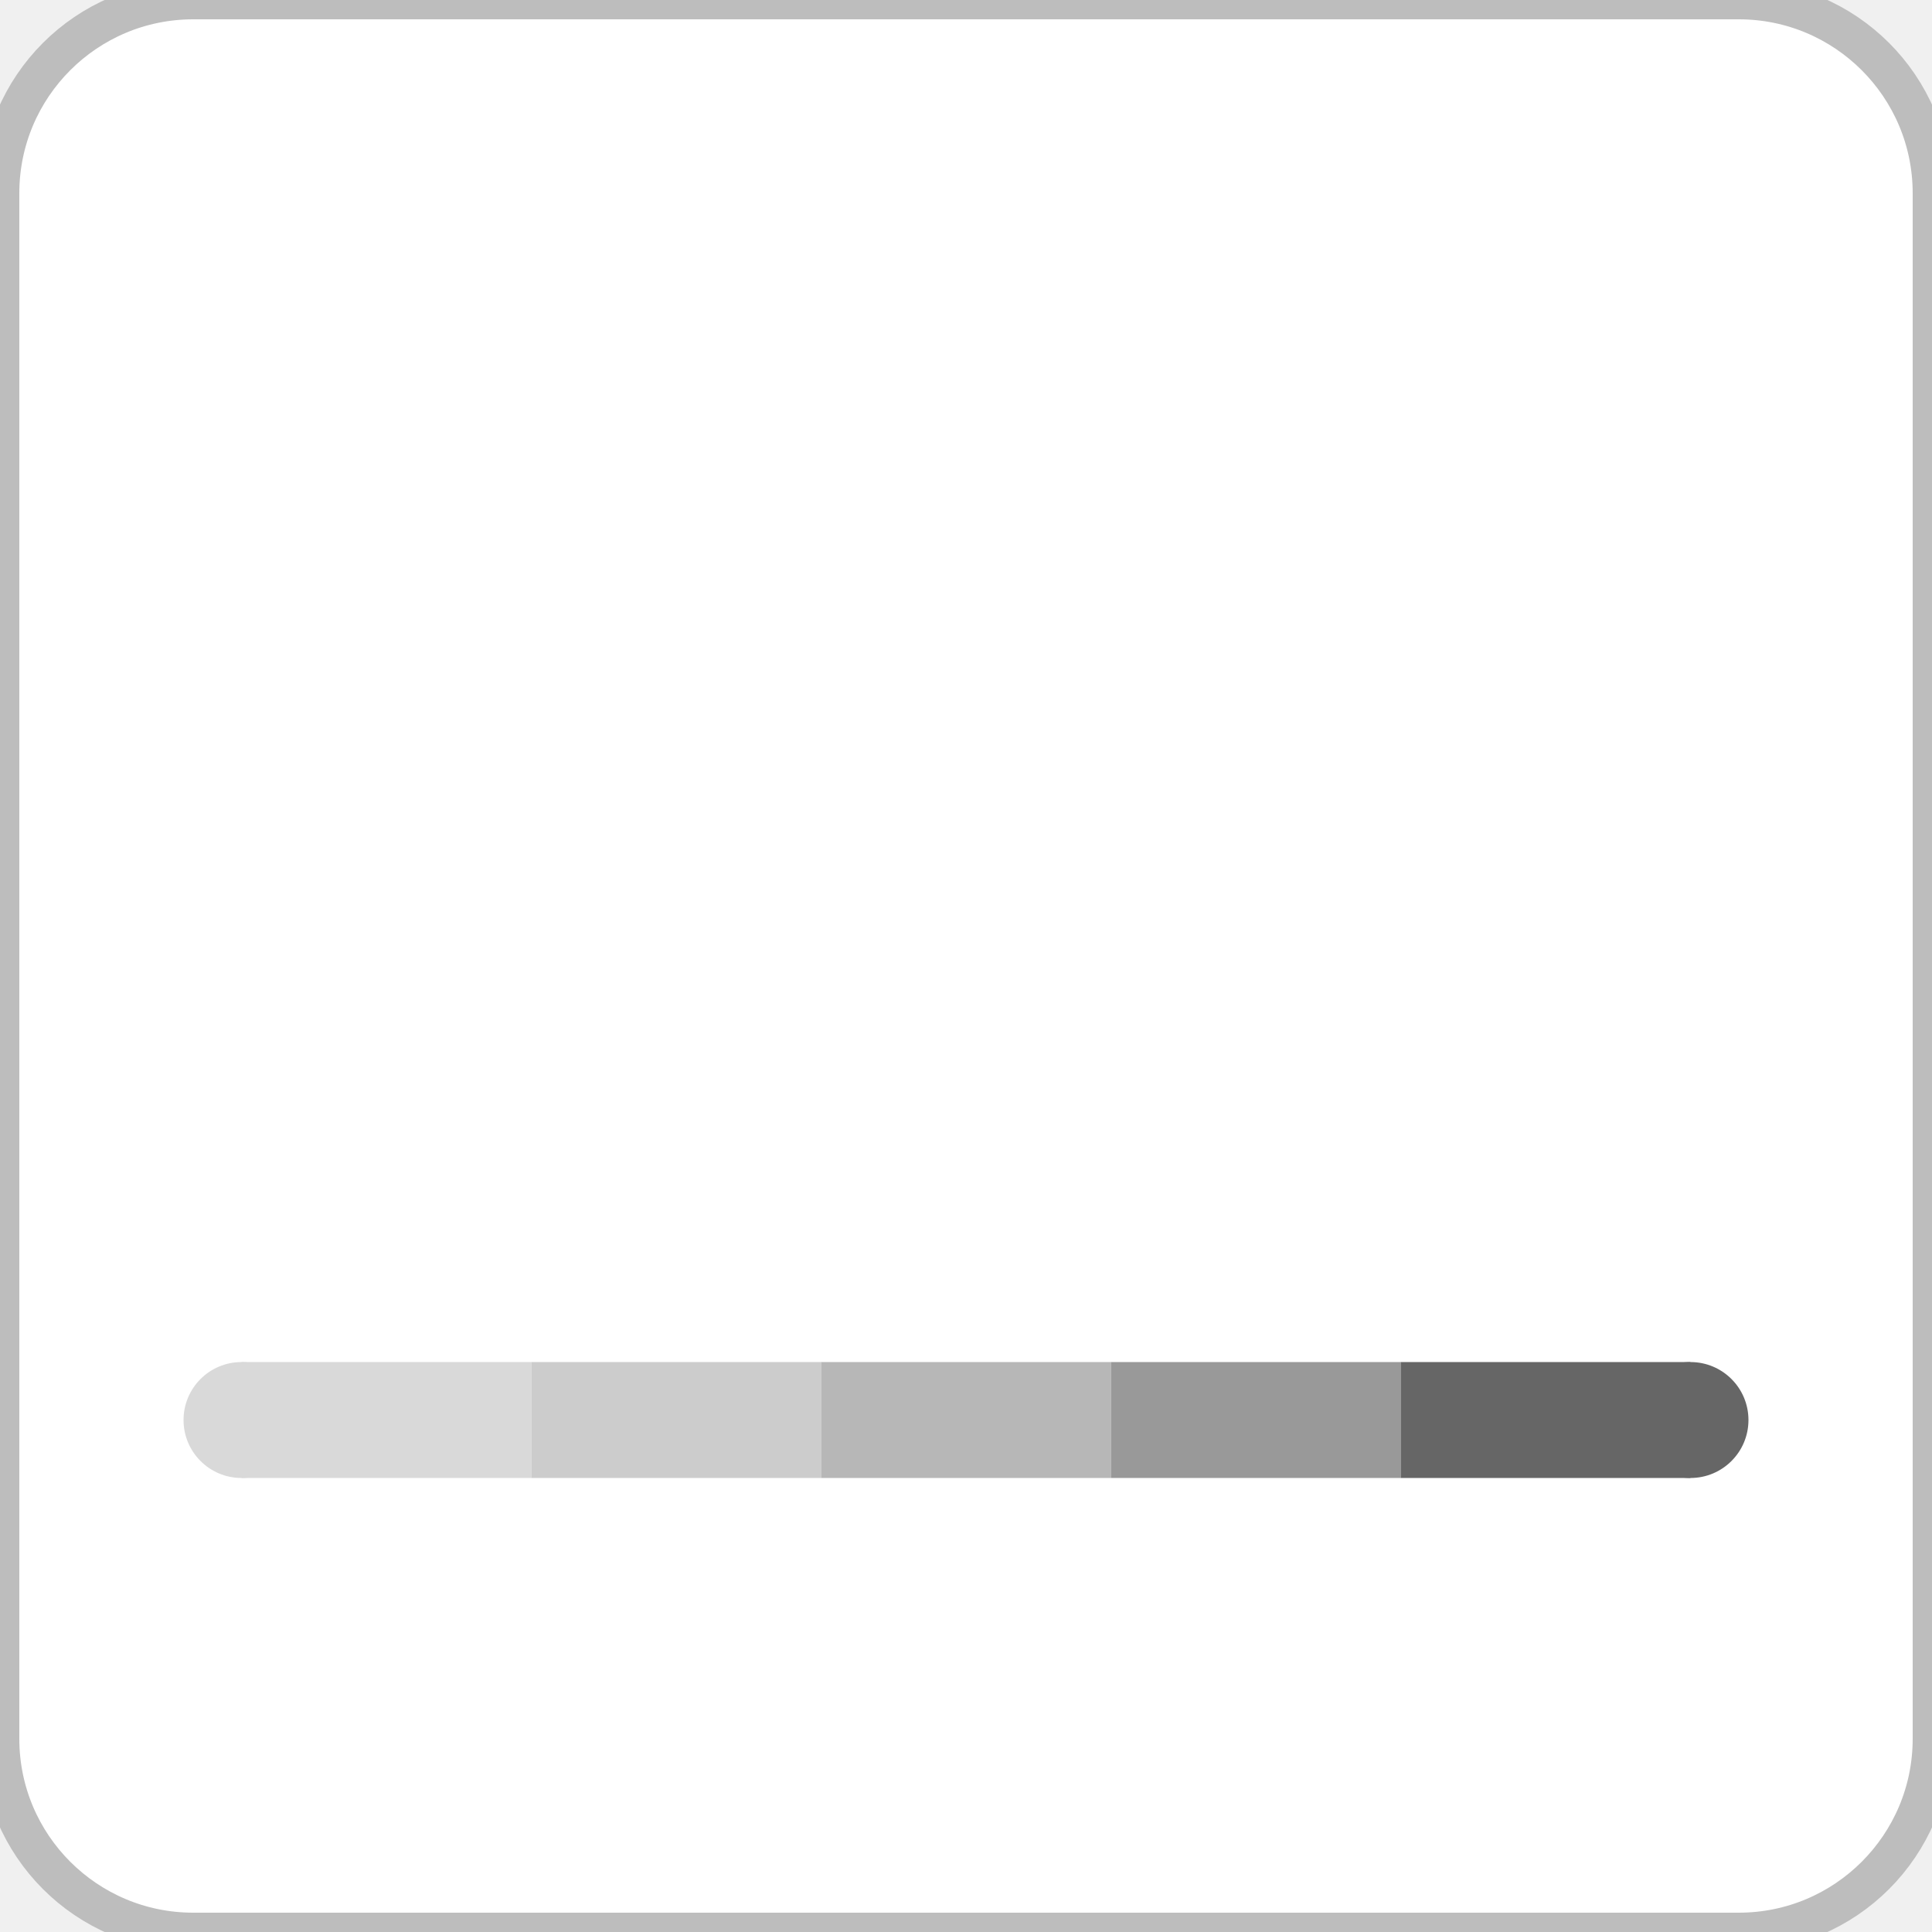
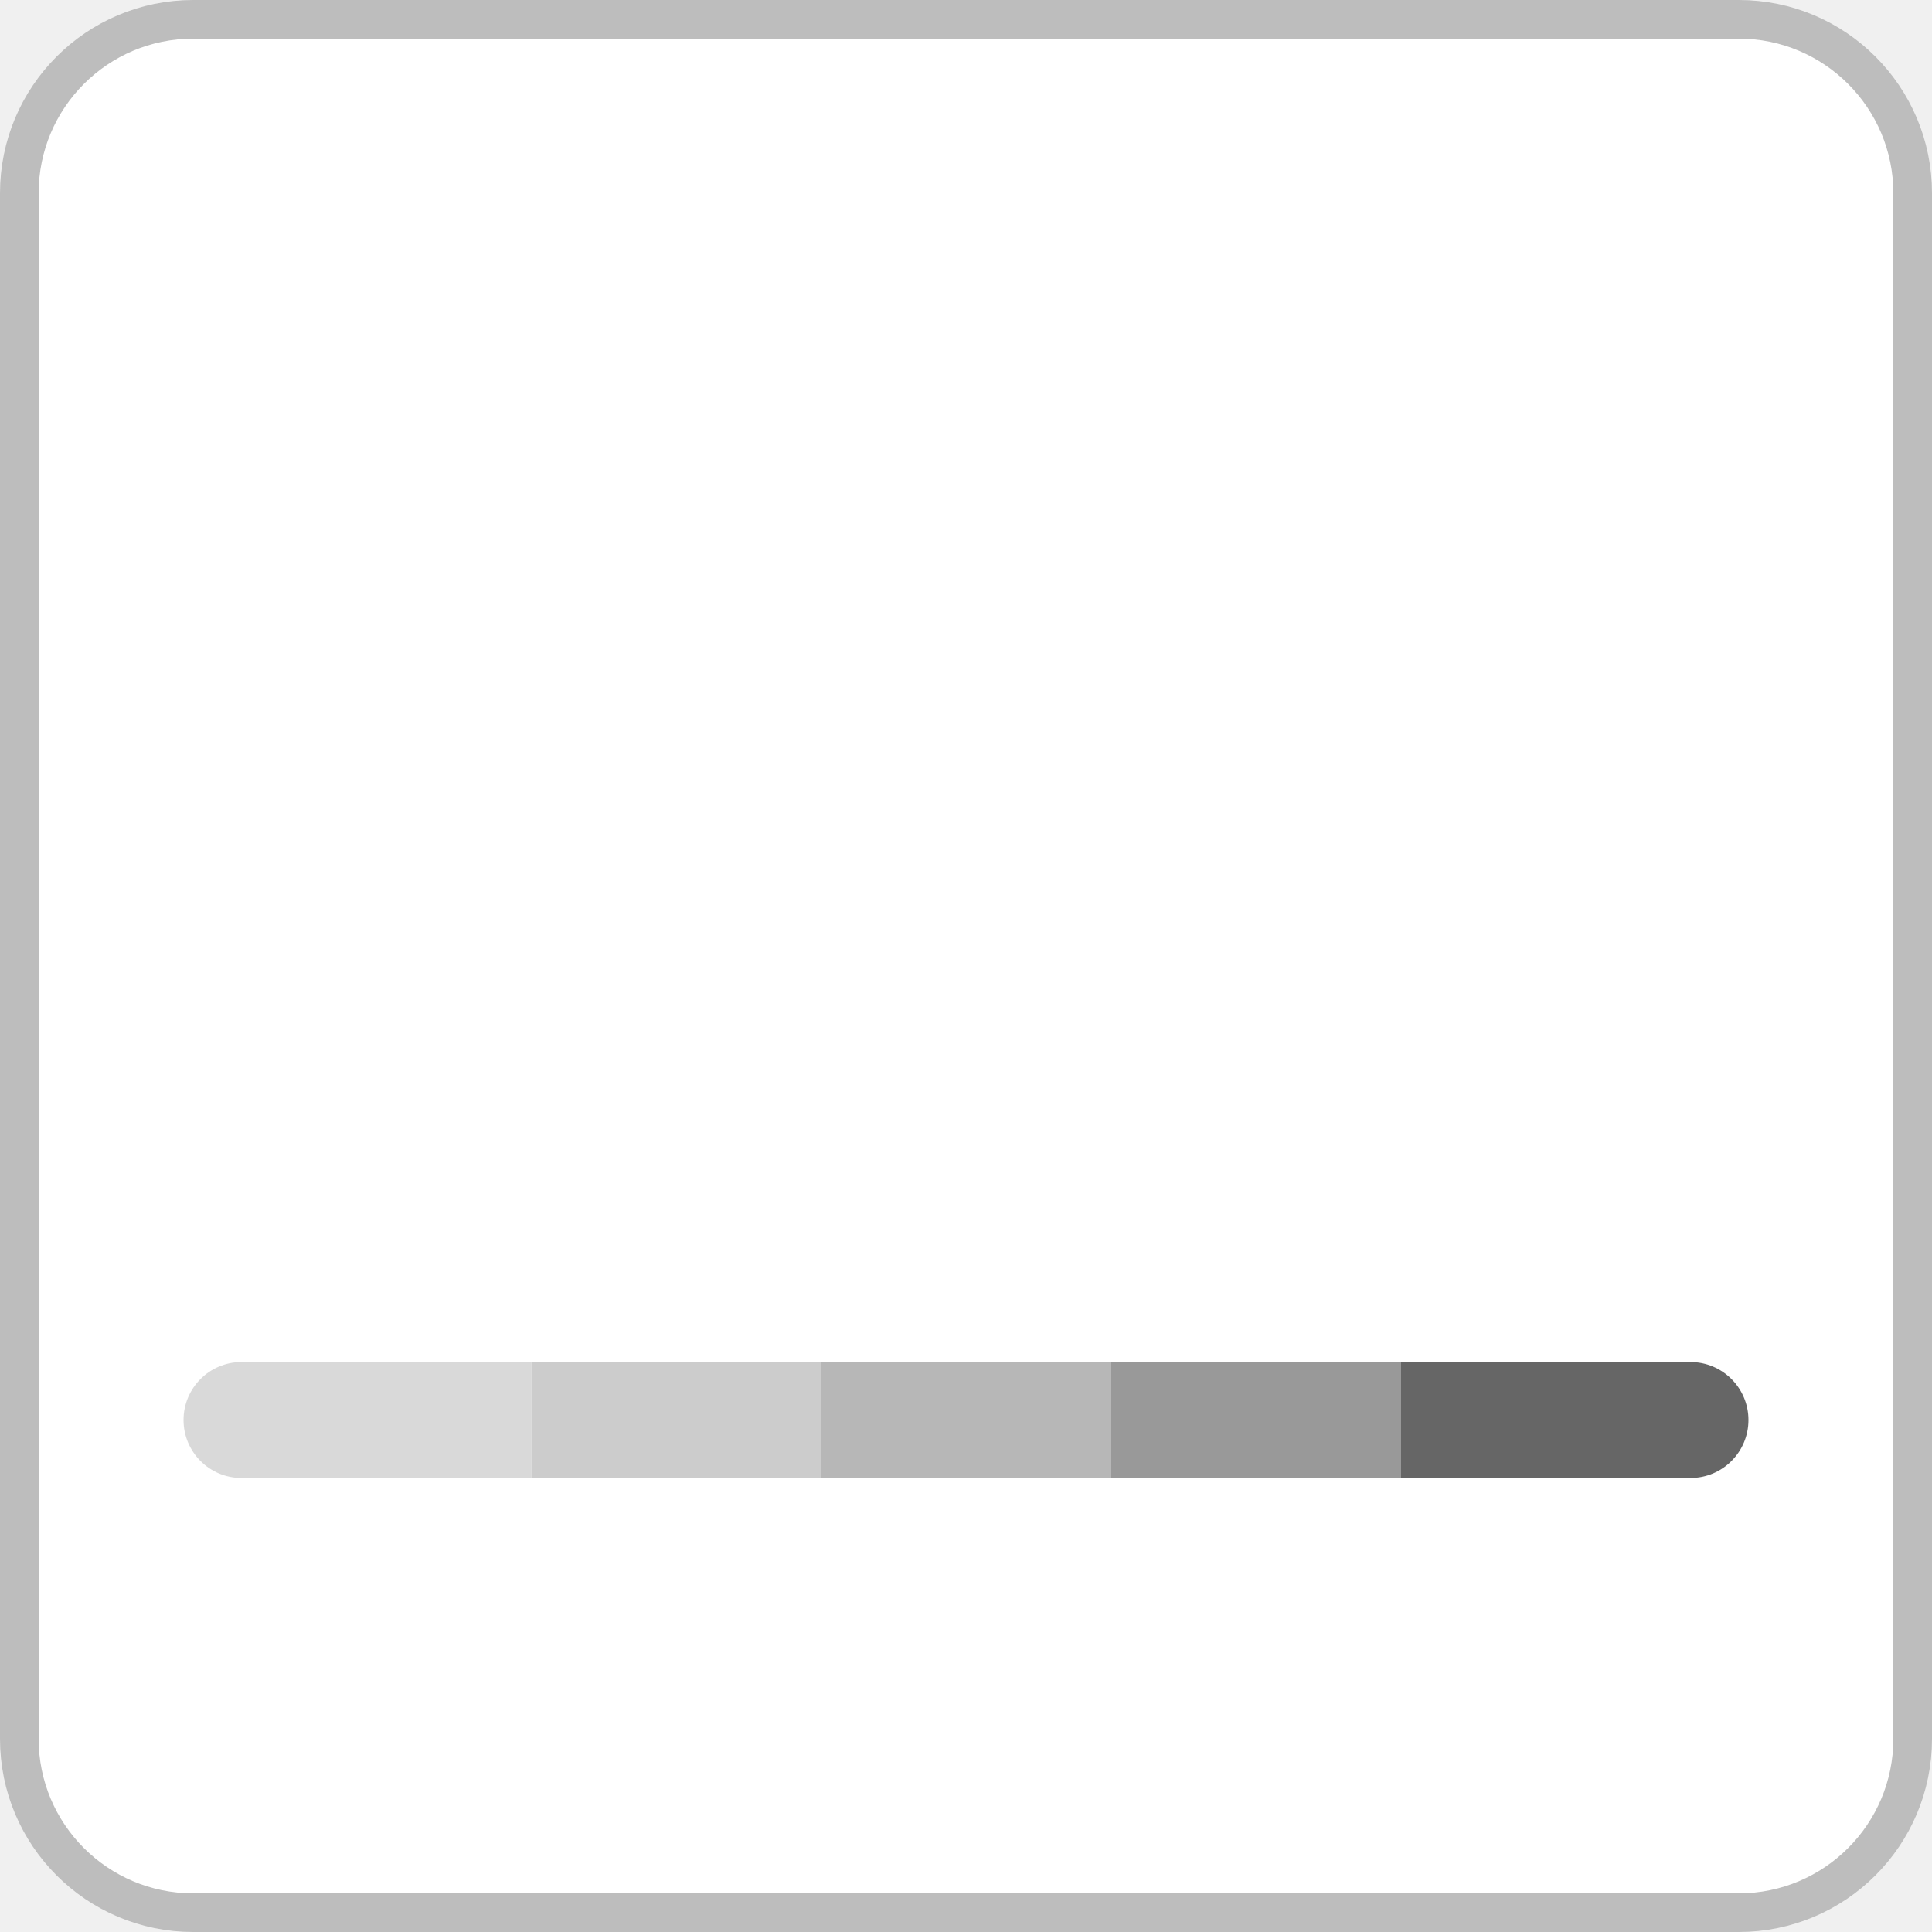
<svg xmlns="http://www.w3.org/2000/svg" width="200" height="200" viewBox="0 0 200 200">
-   <rect x="0" y="0" width="200" height="200" rx="20" ry="20" fill="#ffffff" stroke="#bdbdbd" stroke-width="4" />
+   <rect x="2" y="2" width="196" height="196" rx="18" ry="18" fill="#ffffff" stroke="#bdbdbd" stroke-width="4" />
  <g id="scale">
    <circle cx="25" cy="147" r="6" fill="#d9d9d9ff" />
    <circle cx="175" cy="147" r="6" fill="#666666ff" />
    <rect x="25" y="141" width="30" height="12" fill="#d9d9d9ff" />
    <rect x="55" y="141" width="30" height="12" fill="#ccccccff" />
    <rect x="85" y="141" width="30" height="12" fill="#b7b7b7ff" />
    <rect x="115" y="141" width="30" height="12" fill="#999999ff" />
    <rect x="145" y="141" width="30" height="12" fill="#666666ff" />
  </g>
</svg>
